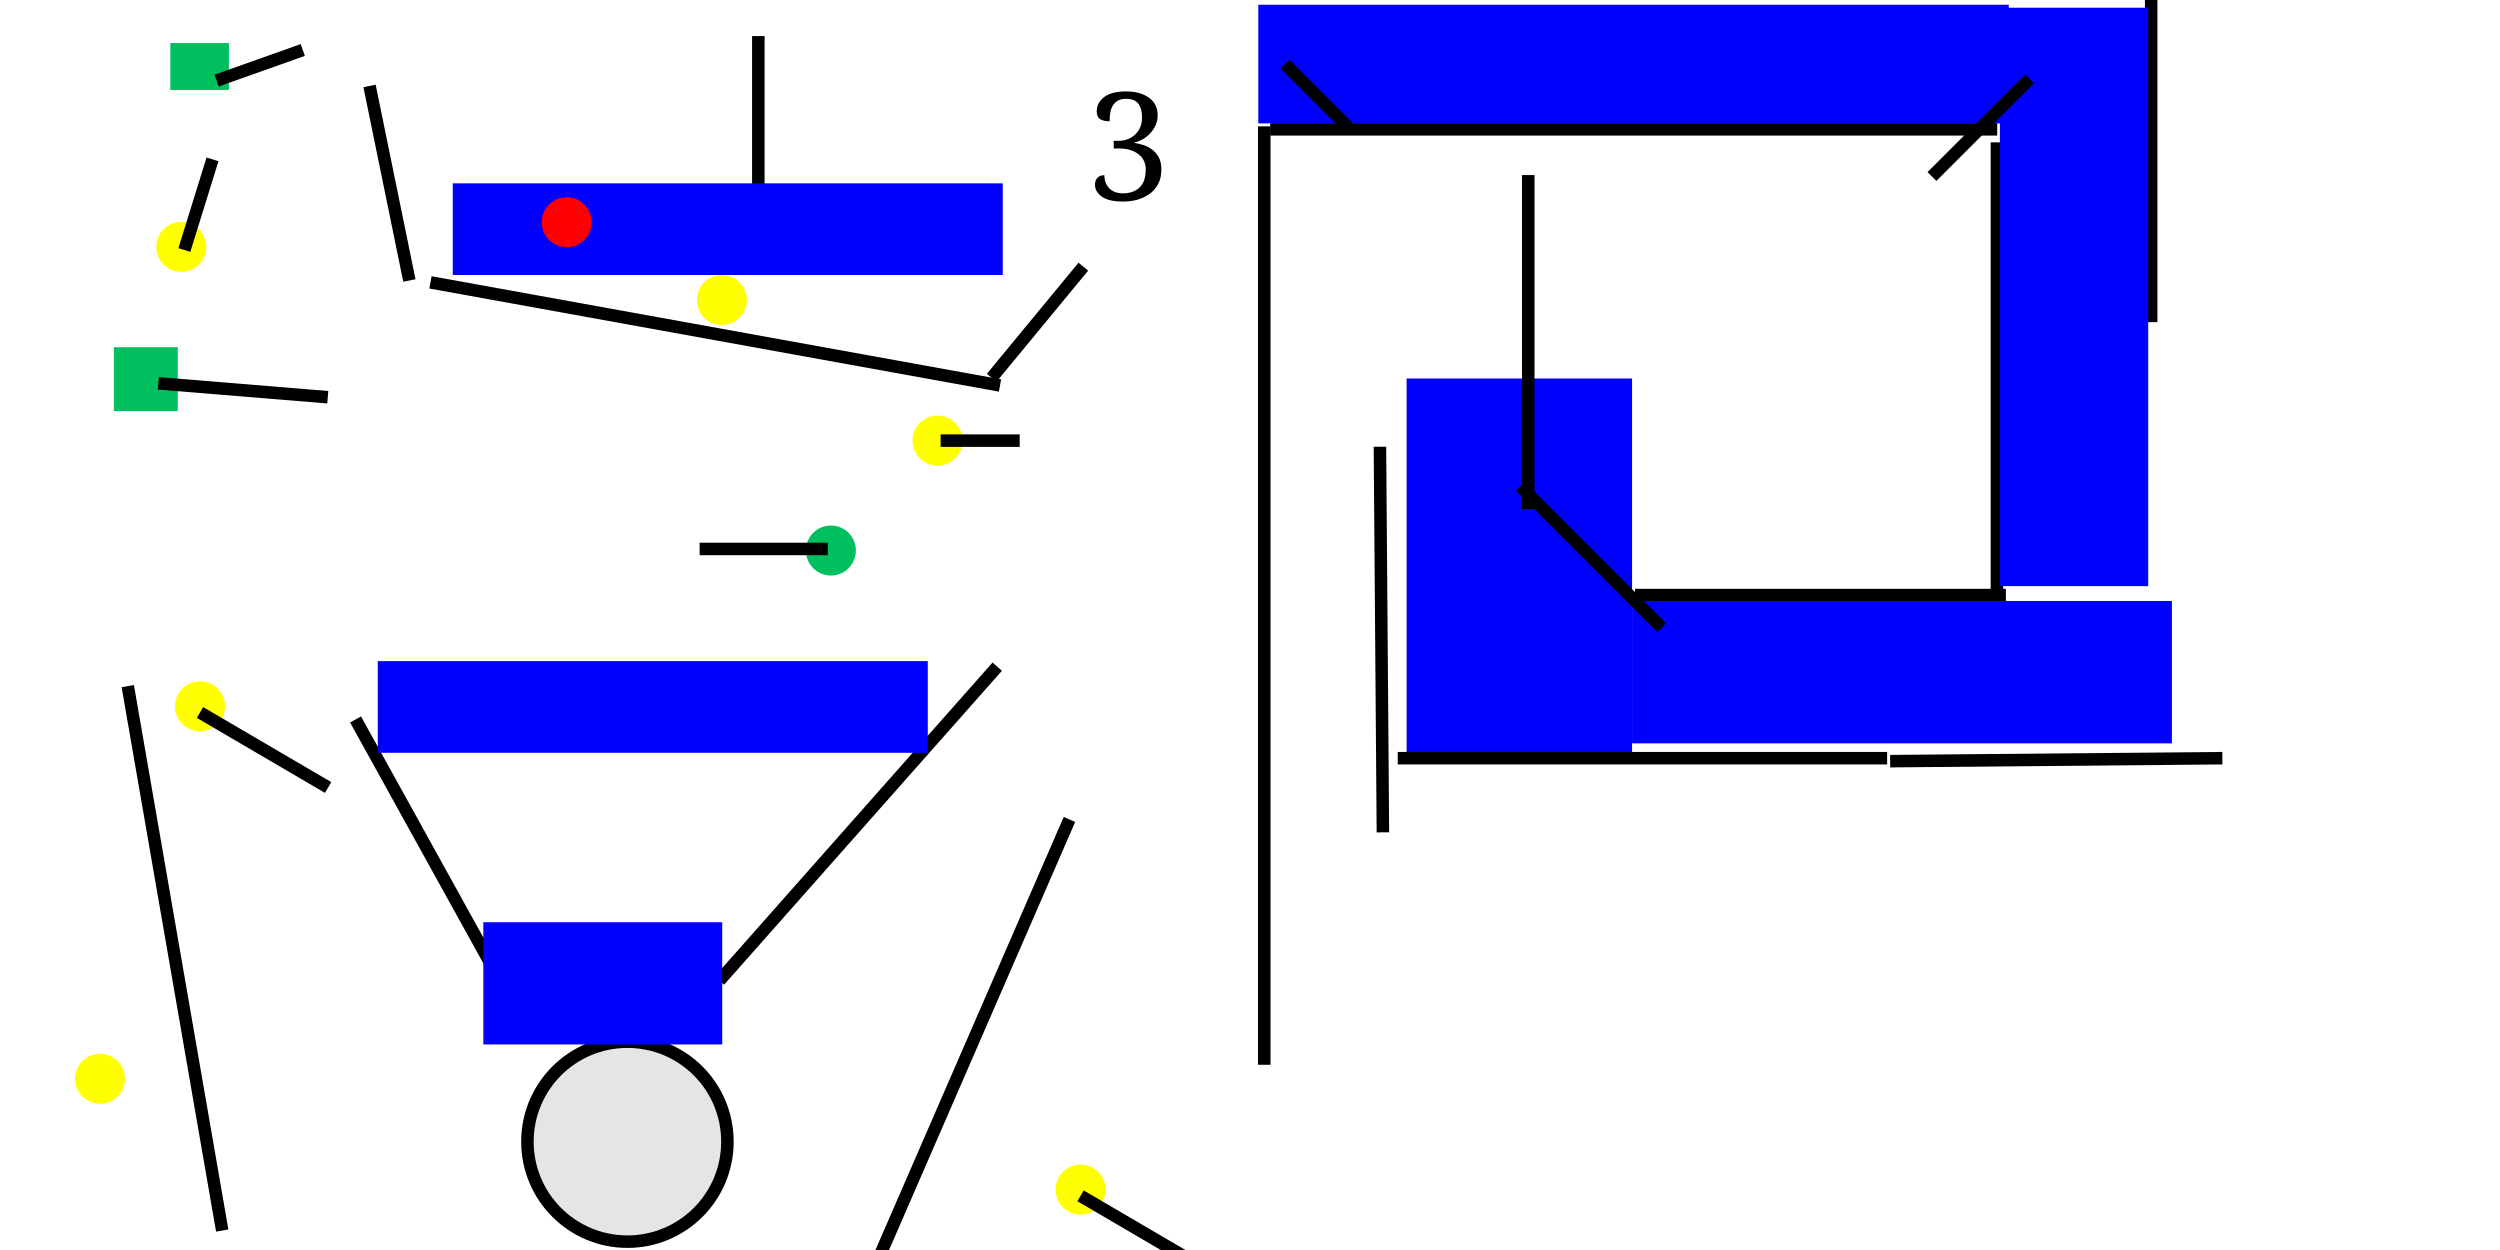
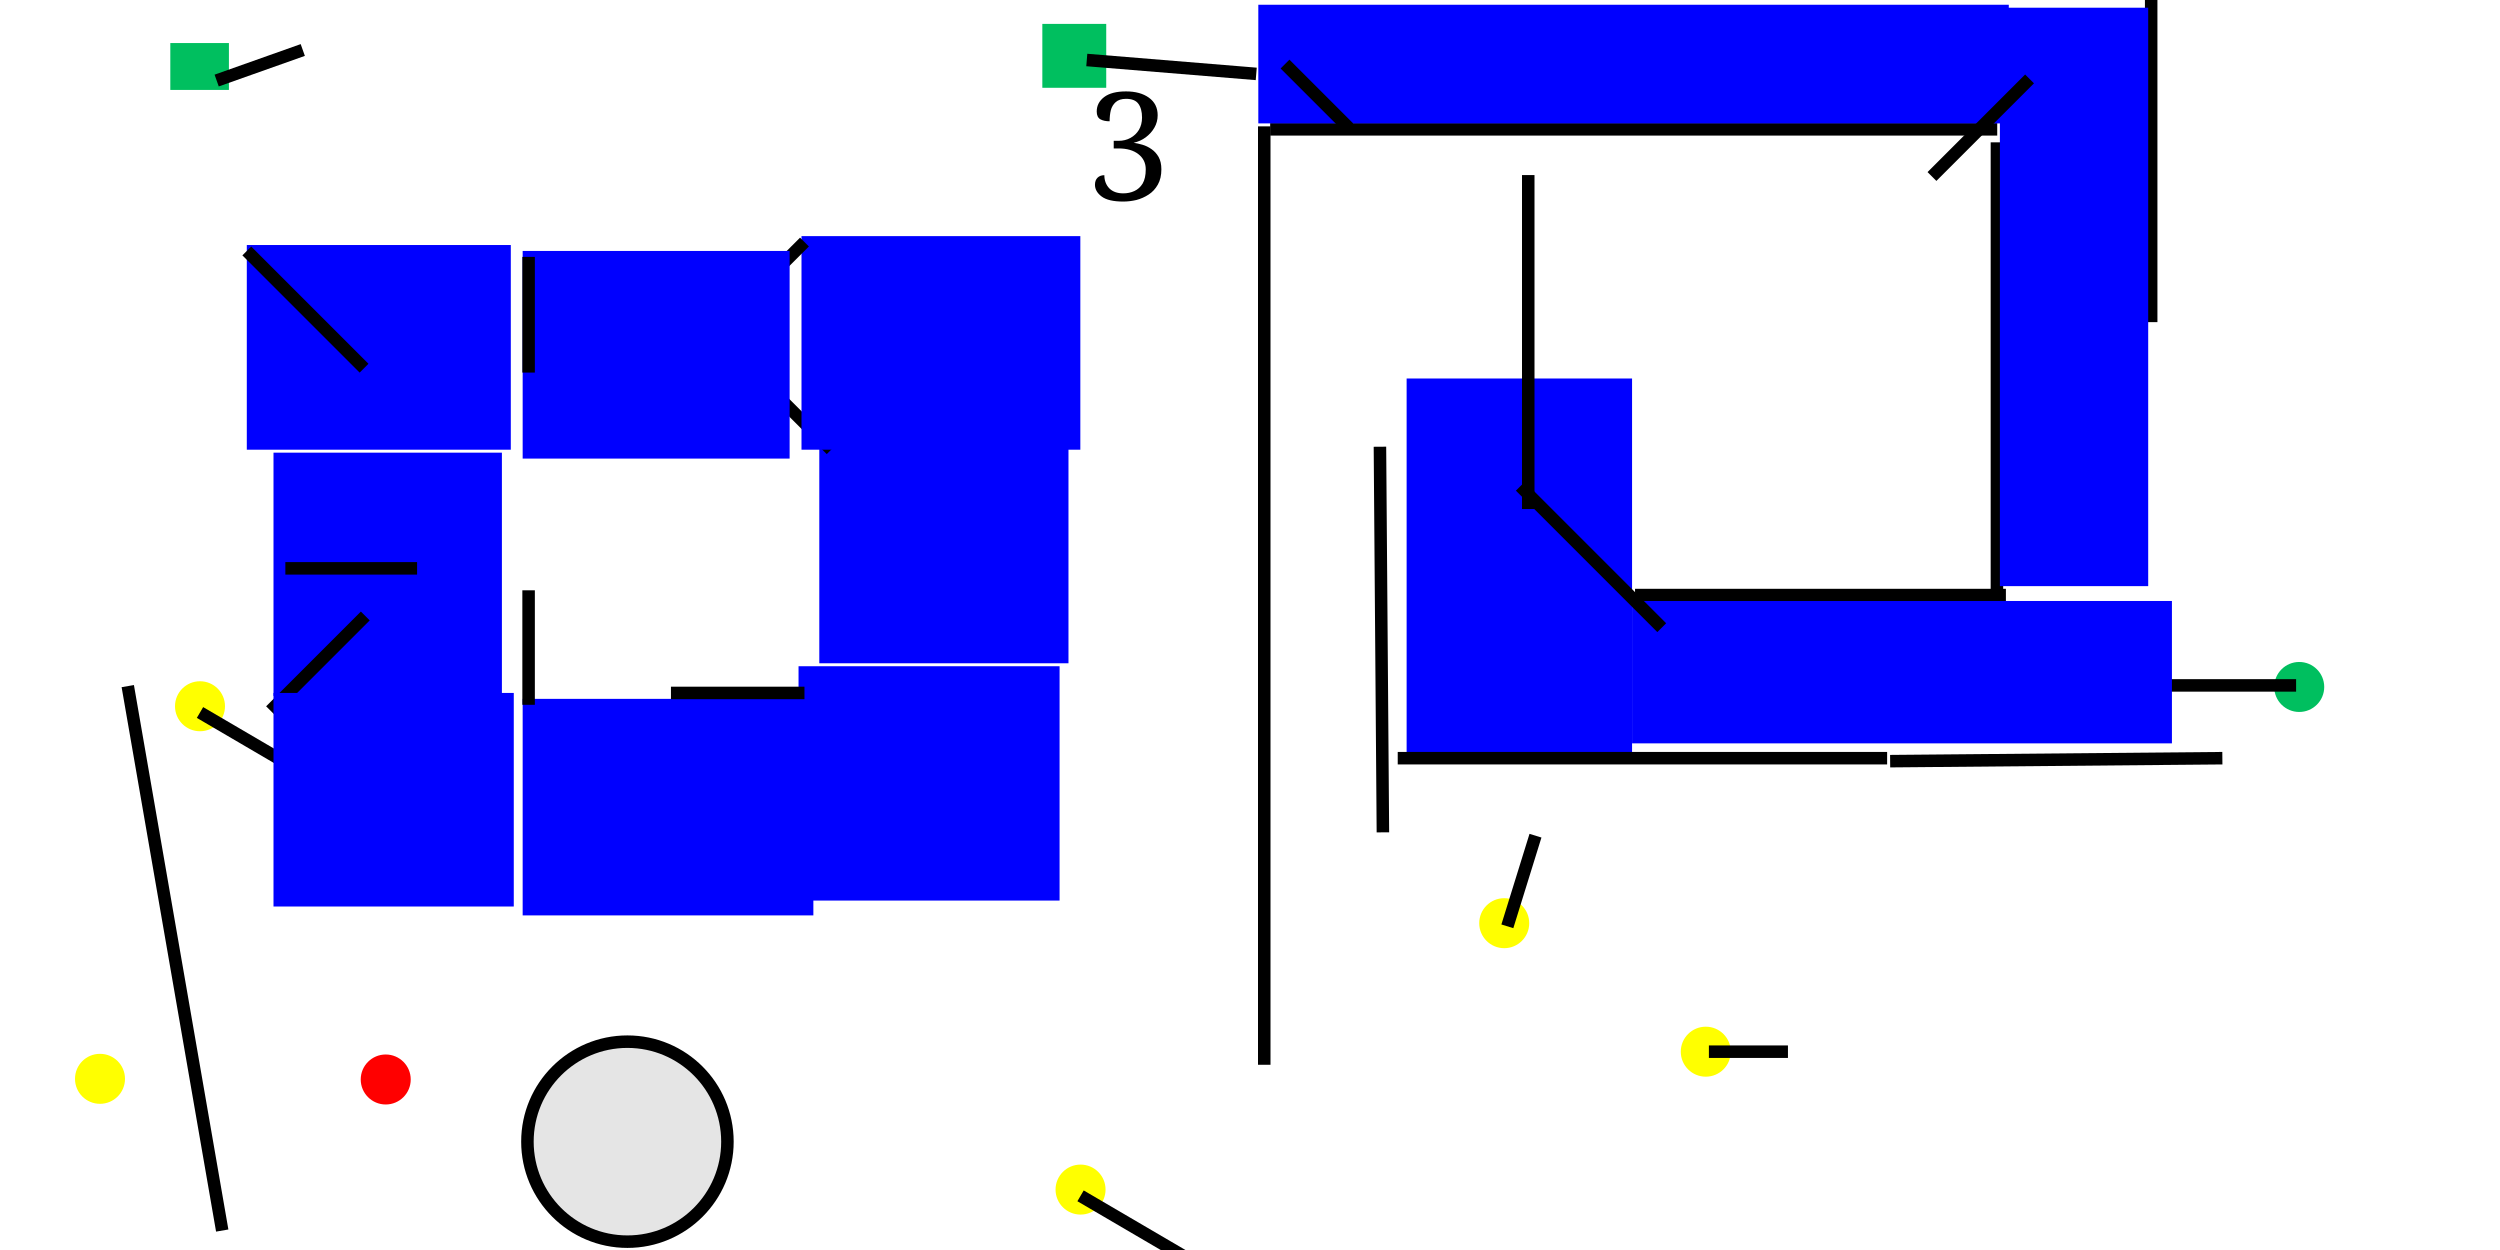
<svg xmlns="http://www.w3.org/2000/svg" width="200" height="100">
  <g>
-     <g id="svg_53">
-       <line id="svg_52" y2="2.887" x2="60.667" y1="18.444" x1="60.667" stroke-linecap="null" stroke-linejoin="null" stroke-dasharray="null" stroke="#000000" fill="none" />
-       <rect id="svg_51" height="7.333" width="44" y="14.667" x="36.222" stroke-linecap="null" stroke-linejoin="null" stroke-dasharray="null" stroke-width="0" stroke="#000000" fill="#0000ff" />
+     <circle id="svg_1" r="8" cy="91.333" cx="50.194" stroke="#000000" fill="#e5e5e5" />
+     <circle id="svg_6" r="2" cy="86.359" cx="30.858" stroke-linecap="null" stroke-linejoin="null" stroke-dasharray="null" stroke-width="0" stroke="#000000" fill="#ff0000" />
+     <text fill="#000000" stroke="#000000" stroke-width="0" stroke-dasharray="null" stroke-linejoin="null" stroke-linecap="null" x="90.25" y="16" id="svg_2" font-size="12" font-family="serif" text-anchor="middle" xml:space="preserve">3</text>
+     <g transform="translate(24.91699,26.10352) " id="svg_5">
+       <circle r="2" cy="28.854" cx="159.021" stroke-linecap="null" stroke-linejoin="null" stroke-dasharray="null" stroke-width="0" stroke="#000000" fill="#00bf5f" id="svg_10" />
+       <line fill="none" stroke="#000000" stroke-dasharray="null" stroke-linejoin="null" stroke-linecap="null" x1="148.521" y1="28.729" x2="158.771" y2="28.729" id="svg_3" />
    </g>
-     <circle id="svg_1" r="8" cy="91.333" cx="50.194" stroke="#000000" fill="#e5e5e5" />
-     <circle id="svg_6" r="2" cy="17.778" cx="45.333" stroke-linecap="null" stroke-linejoin="null" stroke-dasharray="null" stroke-width="0" stroke="#000000" fill="#ff0000" />
-     <text fill="#000000" stroke="#000000" stroke-width="0" stroke-dasharray="null" stroke-linejoin="null" stroke-linecap="null" x="90.25" y="16" id="svg_2" font-size="12" font-family="serif" text-anchor="middle" xml:space="preserve">3</text>
-     <g id="svg_5">
-       <circle r="2" cy="44.042" cx="66.472" stroke-linecap="null" stroke-linejoin="null" stroke-dasharray="null" stroke-width="0" stroke="#000000" fill="#00bf5f" id="svg_10" />
-       <line fill="none" stroke="#000000" stroke-dasharray="null" stroke-linejoin="null" stroke-linecap="null" x1="55.972" y1="43.917" x2="66.222" y2="43.917" id="svg_3" />
-     </g>
-     <circle r="2" cy="24" cx="57.75" stroke-linecap="null" stroke-linejoin="null" stroke-dasharray="null" stroke-width="0" stroke="#000000" fill="#ffff00" id="svg_7" />
    <g id="svg_11">
-       <circle r="2" cy="35.25" cx="75" stroke-linecap="null" stroke-linejoin="null" stroke-dasharray="null" stroke-width="0" stroke="#000000" fill="#ffff00" id="svg_12" />
-       <line fill="none" stroke="#000000" stroke-dasharray="null" stroke-linejoin="null" stroke-linecap="null" x1="75.25" y1="35.25" x2="81.575" y2="35.25" id="svg_9" />
+       <circle r="2" cy="84.135" cx="136.462" stroke-linecap="null" stroke-linejoin="null" stroke-dasharray="null" stroke-width="0" stroke="#000000" fill="#ffff00" id="svg_12" />
+       <line fill="none" stroke="#000000" stroke-dasharray="null" stroke-linejoin="null" stroke-linecap="null" x1="136.712" y1="84.135" x2="143.036" y2="84.135" id="svg_9" />
    </g>
    <g id="svg_13">
-       <circle r="2" cy="19.75" cx="14.5" stroke-linecap="null" stroke-linejoin="null" stroke-dasharray="null" stroke-width="0" stroke="#000000" fill="#ffff00" id="svg_34" />
-       <line fill="none" stroke="#000000" stroke-dasharray="null" stroke-linejoin="null" stroke-linecap="null" x1="17" y1="12.75" x2="14.75" y2="20" id="svg_8" />
+       <circle r="2" cy="73.855" cx="120.338" stroke-linecap="null" stroke-linejoin="null" stroke-dasharray="null" stroke-width="0" stroke="#000000" fill="#ffff00" id="svg_34" />
+       <line fill="none" stroke="#000000" stroke-dasharray="null" stroke-linejoin="null" stroke-linecap="null" x1="122.838" y1="66.855" x2="120.588" y2="74.105" id="svg_8" />
    </g>
    <circle r="2" cy="86.306" cx="8" stroke-linecap="null" stroke-linejoin="null" stroke-dasharray="null" stroke-width="0" stroke="#000000" fill="#ffff00" id="svg_14" />
    <g id="svg_16">
      <circle id="svg_4" r="2" cy="56.5" cx="16" stroke-linecap="null" stroke-linejoin="null" stroke-dasharray="null" stroke-width="0" stroke="#000000" fill="#ffff00" />
      <line id="svg_15" y2="57" x2="16" y1="63" x1="26.25" stroke-linecap="null" stroke-linejoin="null" stroke-dasharray="null" stroke="#000000" fill="none" />
    </g>
    <rect fill="#0000ff" stroke="#000000" x="56.188" y="78.5" width="0.188" height="0" id="svg_22" />
-     <line fill="none" stroke="#000000" stroke-width="null" stroke-dasharray="null" stroke-linejoin="null" stroke-linecap="null" x1="29.563" y1="6.875" x2="32.75" y2="22.438" id="svg_29" />
-     <line fill="none" stroke="#000000" stroke-width="null" stroke-dasharray="null" stroke-linejoin="null" stroke-linecap="null" x1="34.438" y1="22.59" x2="80" y2="30.84" id="svg_30" />
    <g id="svg_23">
      <rect fill="#00bf5f" stroke="#000000" stroke-width="0" stroke-dasharray="null" stroke-linejoin="null" stroke-linecap="null" x="13.625" y="3.444" width="4.688" height="3.75" id="svg_26" />
      <line id="svg_18" y2="4" x2="24.222" y1="6.444" x1="17.333" stroke-linecap="null" stroke-linejoin="null" stroke-dasharray="null" stroke="#000000" fill="none" />
    </g>
    <g id="svg_24">
-       <rect id="svg_17" height="5.111" width="5.111" y="27.778" x="9.111" stroke-linecap="null" stroke-linejoin="null" stroke-dasharray="null" stroke-width="0" stroke="#000000" fill="#00bf5f" />
-       <line id="svg_21" y2="31.778" x2="26.222" y1="30.667" x1="12.667" stroke-linecap="null" stroke-linejoin="null" stroke-dasharray="null" stroke="#000000" fill="none" />
+       <rect id="svg_17" height="5.111" width="5.111" y="1.912" x="83.387" stroke-linecap="null" stroke-linejoin="null" stroke-dasharray="null" stroke-width="0" stroke="#000000" fill="#00bf5f" />
+       <line id="svg_21" y2="5.912" x2="100.499" y1="4.8" x1="86.943" stroke-linecap="null" stroke-linejoin="null" stroke-dasharray="null" stroke="#000000" fill="none" />
    </g>
-     <line id="svg_25" y2="78.444" x2="40" y1="57.556" x1="28.444" stroke-linecap="null" stroke-linejoin="null" stroke-dasharray="null" stroke="#000000" fill="none" />
-     <line id="svg_27" y2="78.444" x2="57.556" y1="53.333" x1="79.778" stroke-linecap="null" stroke-linejoin="null" stroke-dasharray="null" stroke="#000000" fill="none" />
-     <line id="svg_32" y2="21.333" x2="86.667" y1="30.222" x1="79.333" stroke-linecap="null" stroke-linejoin="null" stroke-dasharray="null" stroke-width="null" stroke="#000000" fill="none" />
    <g id="svg_33">
      <circle id="svg_35" r="2" cy="95.167" cx="86.444" stroke-linecap="null" stroke-linejoin="null" stroke-dasharray="null" stroke-width="0" stroke="#000000" fill="#ffff00" />
      <line id="svg_36" y2="95.667" x2="86.444" y1="101.667" x1="96.694" stroke-linecap="null" stroke-linejoin="null" stroke-dasharray="null" stroke="#000000" fill="none" />
    </g>
-     <line id="svg_38" y2="65.556" x2="85.556" y1="101.333" x1="70" stroke-linecap="null" stroke-linejoin="null" stroke-dasharray="null" stroke-width="null" stroke="#000000" fill="none" />
    <line id="svg_41" y2="54.889" x2="10.222" y1="98.444" x1="17.778" stroke-linecap="null" stroke-linejoin="null" stroke-dasharray="null" stroke="#000000" fill="none" />
-     <rect id="svg_42" height="7.333" width="44" y="52.889" x="30.222" stroke-linecap="null" stroke-linejoin="null" stroke-dasharray="null" stroke-width="0" stroke="#000000" fill="#0000ff" />
-     <rect id="svg_46" height="9.778" width="19.111" y="73.778" x="38.667" stroke-linecap="null" stroke-linejoin="null" stroke-dasharray="null" stroke-width="0" stroke="#000000" fill="#0000ff" />
    <line id="svg_39" y2="25.771" x2="172.094" y1="-1.756" x1="172.094" stroke-linecap="null" stroke-linejoin="null" stroke-dasharray="null" stroke="#000000" fill="none" />
    <line id="svg_40" y2="60.655" x2="177.789" y1="60.893" x1="151.211" stroke-linecap="null" stroke-linejoin="null" stroke-dasharray="null" stroke="#000000" fill="none" />
    <line id="svg_43" y2="66.588" x2="110.632" y1="35.738" x1="110.395" stroke-linecap="null" stroke-linejoin="null" stroke-dasharray="null" stroke="#000000" fill="none" />
    <g id="svg_61">
      <rect id="svg_37" height="30.375" width="18.035" y="30.28" x="112.53" stroke-linecap="null" stroke-linejoin="null" stroke-dasharray="null" stroke-width="0" stroke="#000000" fill="#0000ff" />
      <line id="svg_60" y2="14.006" x2="122.26" y1="40.722" x1="122.26" stroke-linecap="null" stroke-linejoin="null" stroke-dasharray="null" stroke-width="null" stroke="#000000" fill="none" />
    </g>
    <line id="svg_62" y2="10.347" x2="159.778" y1="10.347" x1="101.614" stroke-linecap="null" stroke-linejoin="null" stroke-dasharray="null" stroke="#000000" fill="none" />
    <line id="svg_63" y2="11.387" x2="159.754" y1="47.129" x1="159.754" stroke-linecap="null" stroke-linejoin="null" stroke-dasharray="null" stroke="#000000" fill="none" />
    <line id="svg_64" y2="47.604" x2="160.472" y1="47.604" x1="130.803" stroke-linecap="null" stroke-linejoin="null" stroke-dasharray="null" stroke="#000000" fill="none" />
    <line id="svg_65" y2="60.655" x2="150.97" y1="60.655" x1="111.818" stroke-linecap="null" stroke-linejoin="null" stroke-dasharray="null" stroke="#000000" fill="none" />
    <line id="svg_66" y2="85.182" x2="101.14" y1="10.109" x1="101.14" stroke-linecap="null" stroke-linejoin="null" stroke-dasharray="null" stroke-width="null" stroke="#000000" fill="none" />
    <g id="svg_68">
      <rect id="svg_20" height="9.492" width="60.038" y="0.38" x="100.665" stroke-linecap="null" stroke-linejoin="null" stroke-dasharray="null" stroke-width="0" stroke="#000000" fill="#0000ff" />
      <line id="svg_67" y2="10.229" x2="107.904" y1="5.126" x1="102.801" stroke-linecap="null" stroke-linejoin="null" stroke-dasharray="null" stroke-width="null" stroke="#000000" fill="none" />
    </g>
    <g id="svg_70">
      <rect id="svg_28" height="46.274" width="11.865" y="0.617" x="159.991" stroke-linecap="null" stroke-linejoin="null" stroke-dasharray="null" stroke-width="0" stroke="#000000" fill="#0000ff" />
      <line id="svg_69" y2="14.12" x2="154.557" y1="6.313" x1="162.364" stroke-linecap="null" stroke-linejoin="null" stroke-dasharray="null" stroke-width="null" stroke="#000000" fill="none" />
    </g>
    <g id="svg_72">
      <rect id="svg_31" height="11.391" width="43.189" y="48.078" x="130.565" stroke-linecap="null" stroke-linejoin="null" stroke-dasharray="null" stroke-width="0" stroke="#000000" fill="#0000ff" />
      <line id="svg_71" y2="38.9" x2="121.625" y1="50.214" x1="132.938" stroke-linecap="null" stroke-linejoin="null" stroke-dasharray="null" stroke-width="null" stroke="#000000" fill="none" />
    </g>
+     <g id="svg_98">
+       <rect id="svg_83" height="16.374" width="21.12" y="19.602" x="19.744" stroke-linecap="null" stroke-linejoin="null" stroke-dasharray="null" stroke-width="0" stroke="#0000ff" fill="#0000ff" />
+       <line id="svg_89" y2="29.456" x2="29.124" y1="20.076" x1="19.744" stroke-linecap="null" stroke-linejoin="null" stroke-dasharray="null" stroke="#000000" fill="none" />
+     </g>
+     <g id="svg_99">
+       <rect id="svg_78" height="19.459" width="18.272" y="36.213" x="21.88" stroke-linecap="null" stroke-linejoin="null" stroke-dasharray="null" stroke-width="0" stroke="#0000ff" fill="#0000ff" />
+       <line id="svg_90" y2="45.468" x2="33.367" y1="45.468" x1="22.829" stroke-linecap="null" stroke-linejoin="null" stroke-dasharray="null" stroke="#000000" fill="none" />
+     </g>
+     <g id="svg_101">
+       <line id="svg_91" y2="49.278" x2="29.223" y1="56.858" x1="21.643" stroke-linecap="null" stroke-linejoin="null" stroke-dasharray="null" stroke="#000000" fill="none" />
+       <rect id="svg_87" height="17.086" width="19.222" y="55.435" x="21.88" stroke-linecap="null" stroke-linejoin="null" stroke-dasharray="null" stroke-width="0" stroke="#0000ff" fill="#0000ff" />
+     </g>
+     <g id="svg_102">
+       <rect id="svg_86" height="17.323" width="23.256" y="55.909" x="41.813" stroke-linecap="null" stroke-linejoin="null" stroke-dasharray="null" stroke-width="0" stroke="#0000ff" fill="#0000ff" />
+       <line id="svg_92" y2="47.224" x2="42.288" y1="56.384" x1="42.288" stroke-linecap="null" stroke-linejoin="null" stroke-dasharray="null" stroke="#000000" fill="none" />
+     </g>
+     <g id="svg_103">
+       <rect id="svg_80" height="17.561" width="19.934" y="35.501" x="65.544" stroke-linecap="null" stroke-linejoin="null" stroke-dasharray="null" stroke-width="0" stroke="#0000ff" fill="#0000ff" />
+       <line id="svg_93" y2="28.087" x2="58.605" y1="35.976" x1="66.493" stroke-linecap="null" stroke-linejoin="null" stroke-dasharray="null" stroke="#000000" fill="none" />
+     </g>
+     <g id="svg_104">
+       <rect id="svg_77" height="18.747" width="20.883" y="53.299" x="63.883" stroke-linecap="null" stroke-linejoin="null" stroke-dasharray="null" stroke-width="0" stroke="#0000ff" fill="#0000ff" />
+       <line id="svg_94" y2="55.435" x2="53.676" y1="55.435" x1="64.357" stroke-linecap="null" stroke-linejoin="null" stroke-dasharray="null" stroke="#000000" fill="none" />
+     </g>
+     <g id="svg_105">
+       <rect id="svg_85" height="17.086" width="22.307" y="18.89" x="64.12" stroke-linecap="null" stroke-linejoin="null" stroke-dasharray="null" stroke-width="0" stroke="#0000ff" fill="#0000ff" />
+       <line id="svg_96" y2="27.884" x2="55.838" y1="19.364" x1="64.357" stroke-linecap="null" stroke-linejoin="null" stroke-dasharray="null" stroke="#000000" fill="none" />
+     </g>
+     <g y="40.959" x="52.492" height="49.597" width="91.125" id="svg_106">
+       <rect id="svg_84" height="16.611" width="21.357" y="20.076" x="41.813" stroke-linecap="null" stroke-linejoin="null" stroke-dasharray="null" stroke-width="0" stroke="#0000ff" fill="#0000ff" />
+       <line id="svg_97" y2="29.806" x2="42.288" y1="20.551" x1="42.288" stroke-linecap="null" stroke-linejoin="null" stroke-dasharray="null" stroke="#000000" fill="none" />
+     </g>
  </g>
</svg>
